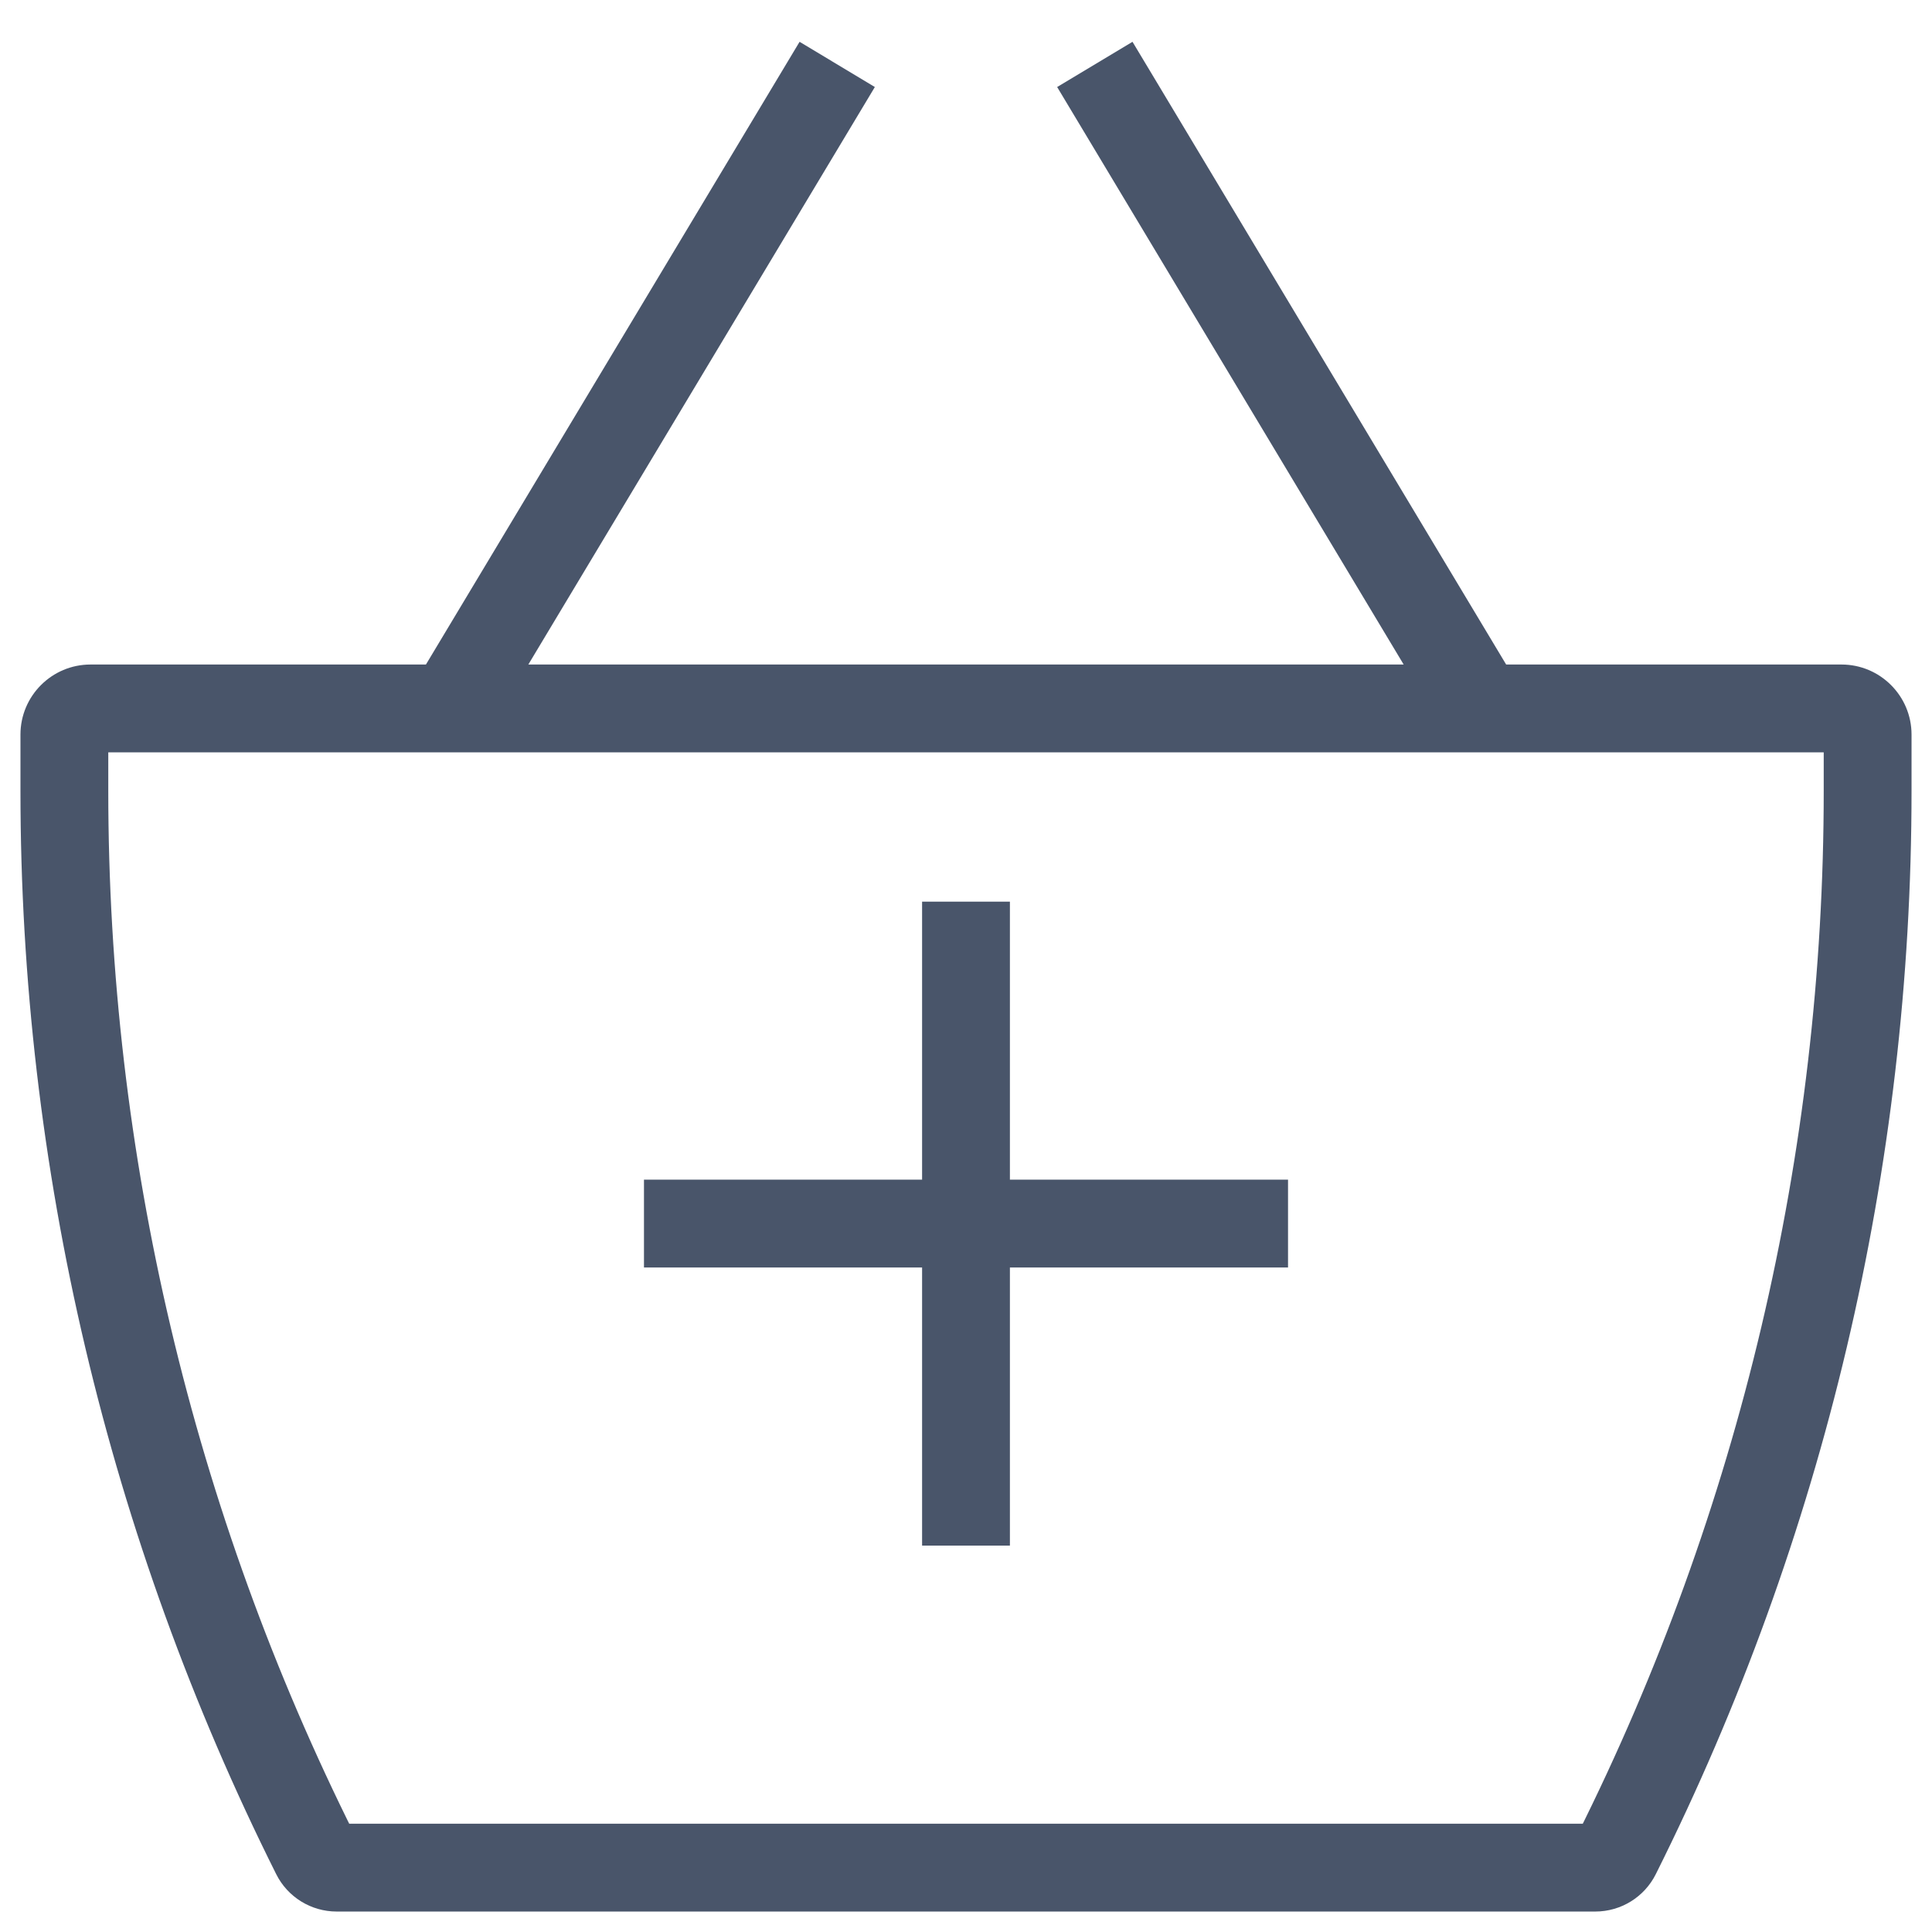
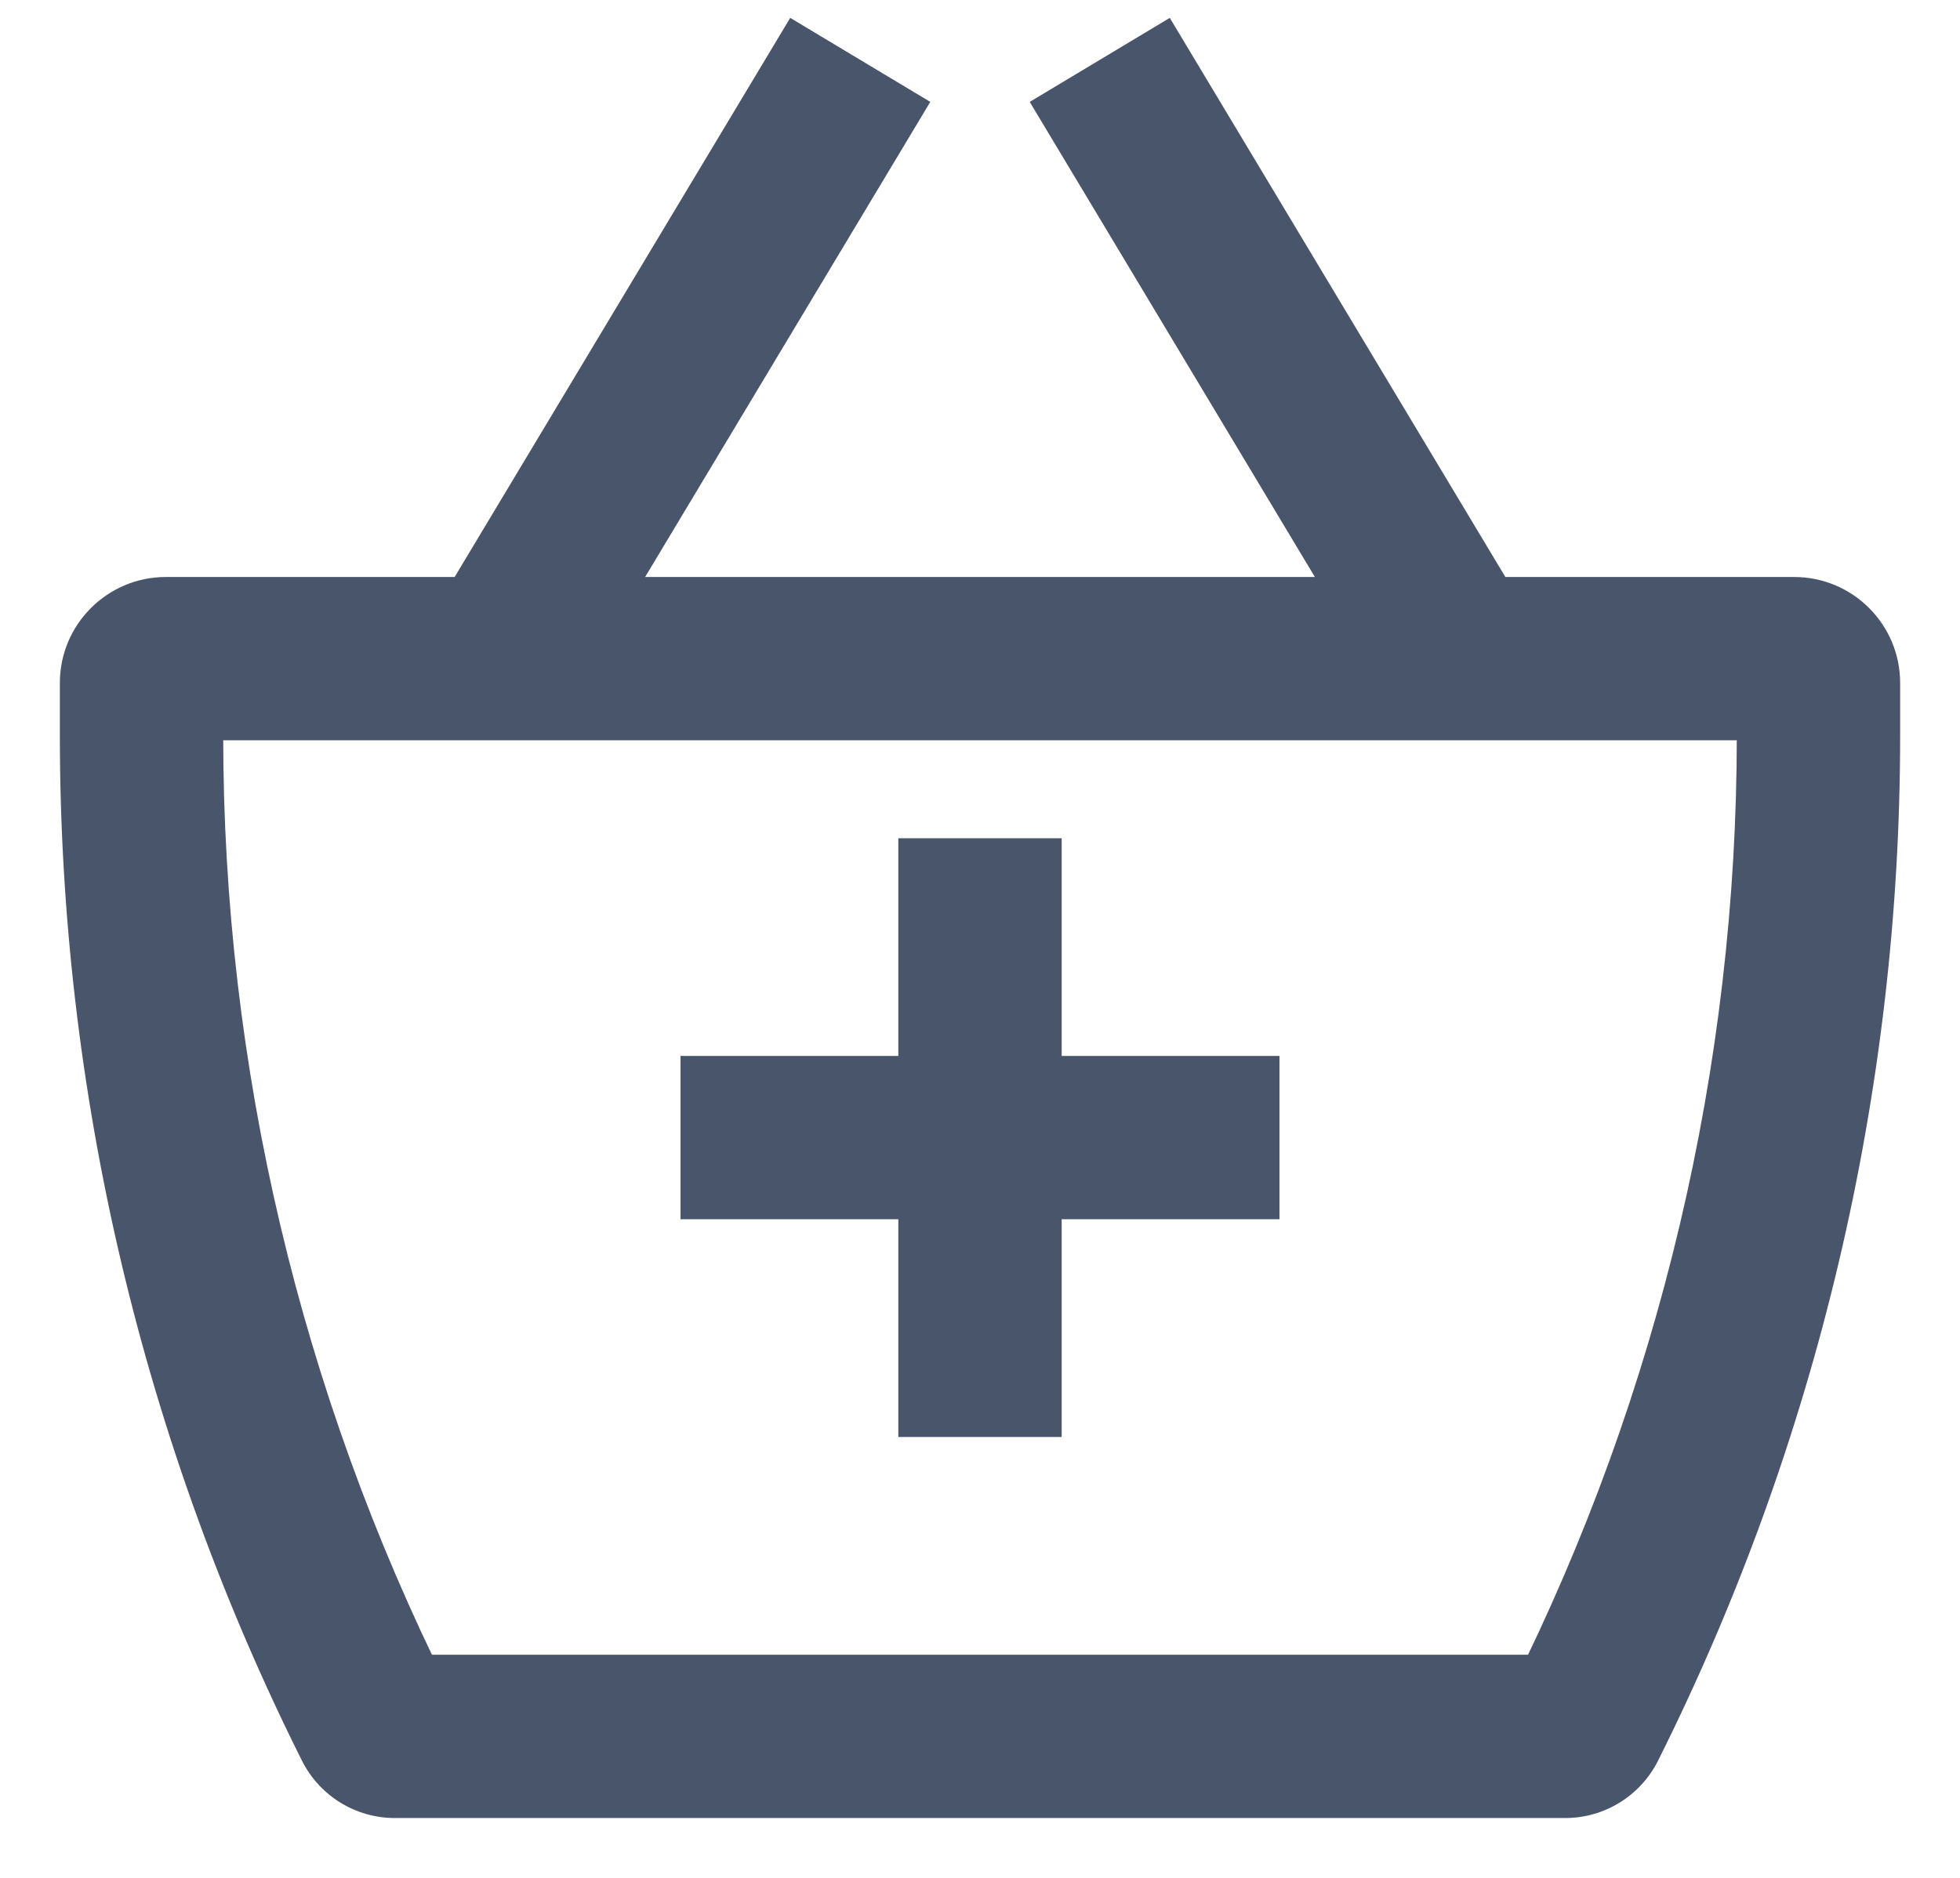
- <svg xmlns="http://www.w3.org/2000/svg" width="22" height="22" viewBox="0 0 22 22" fill="none">
-   <path d="M3.592 21.117L4.039 20.893L4.039 20.893L3.592 21.117ZM18.408 21.117L18.855 21.341V21.341L18.408 21.117ZM1.031 8.567H20.969V7.567H1.031V8.567ZM20.767 8.365V9.008H21.767V8.365H20.767ZM18.166 20.767H3.834V21.767H18.166V20.767ZM1.233 9.008V8.365H0.233V9.008H1.233ZM4.039 20.893C2.194 17.203 1.233 13.134 1.233 9.008H0.233C0.233 13.289 1.23 17.512 3.145 21.341L4.039 20.893ZM3.834 20.767C3.921 20.767 4 20.816 4.039 20.893L3.145 21.341C3.275 21.602 3.542 21.767 3.834 21.767V20.767ZM17.961 20.893C18 20.816 18.079 20.767 18.166 20.767V21.767C18.458 21.767 18.725 21.602 18.855 21.341L17.961 20.893ZM20.767 9.008C20.767 13.134 19.806 17.203 17.961 20.893L18.855 21.341C20.77 17.512 21.767 13.289 21.767 9.008H20.767ZM20.969 8.567C20.857 8.567 20.767 8.476 20.767 8.365H21.767C21.767 7.924 21.409 7.567 20.969 7.567V8.567ZM1.031 7.567C0.591 7.567 0.233 7.924 0.233 8.365H1.233C1.233 8.476 1.143 8.567 1.031 8.567V7.567ZM5.562 8.324L9.962 0.991L9.105 0.476L4.705 7.809L5.562 8.324ZM12.038 0.991L16.438 8.324L17.296 7.809L12.896 0.476L12.038 0.991ZM10.5 10.267V17.6H11.5V10.267H10.5ZM7.333 14.433H14.667V13.433H7.333V14.433Z" fill="#49556A" />
+ <svg xmlns="http://www.w3.org/2000/svg" width="24" height="23" viewBox="0 0 24 23" fill="none">
+   <path d="M4.592 21.117L5.486 20.67L5.486 20.67L4.592 21.117ZM19.408 21.117L20.303 21.564L20.303 21.564L19.408 21.117ZM2.031 9.067H21.969V7.067H2.031V9.067ZM21.267 8.365V9.008H23.267V8.365H21.267ZM19.166 20.267H4.834V22.267H19.166V20.267ZM2.733 9.008V8.365H0.733V9.008H2.733ZM5.486 20.67C3.676 17.049 2.733 13.056 2.733 9.008H0.733C0.733 13.367 1.748 17.666 3.697 21.564L5.486 20.67ZM4.834 20.267C5.11 20.267 5.363 20.423 5.486 20.67L3.697 21.564C3.913 21.995 4.353 22.267 4.834 22.267V20.267ZM18.514 20.67C18.637 20.423 18.89 20.267 19.166 20.267V22.267C19.647 22.267 20.087 21.995 20.303 21.564L18.514 20.67ZM21.267 9.008C21.267 13.056 20.324 17.049 18.514 20.67L20.303 21.564C22.252 17.666 23.267 13.367 23.267 9.008H21.267ZM21.969 9.067C21.581 9.067 21.267 8.752 21.267 8.365H23.267C23.267 7.648 22.686 7.067 21.969 7.067V9.067ZM2.031 7.067C1.315 7.067 0.733 7.648 0.733 8.365H2.733C2.733 8.752 2.419 9.067 2.031 9.067V7.067ZM6.991 8.581L11.391 1.248L9.676 0.219L5.276 7.552L6.991 8.581ZM12.609 1.248L17.009 8.581L18.724 7.552L14.324 0.219L12.609 1.248ZM11 10.267V17.6H13V10.267H11ZM8.333 14.933H15.667V12.933H8.333V14.933Z" fill="#49556A" />
</svg>
